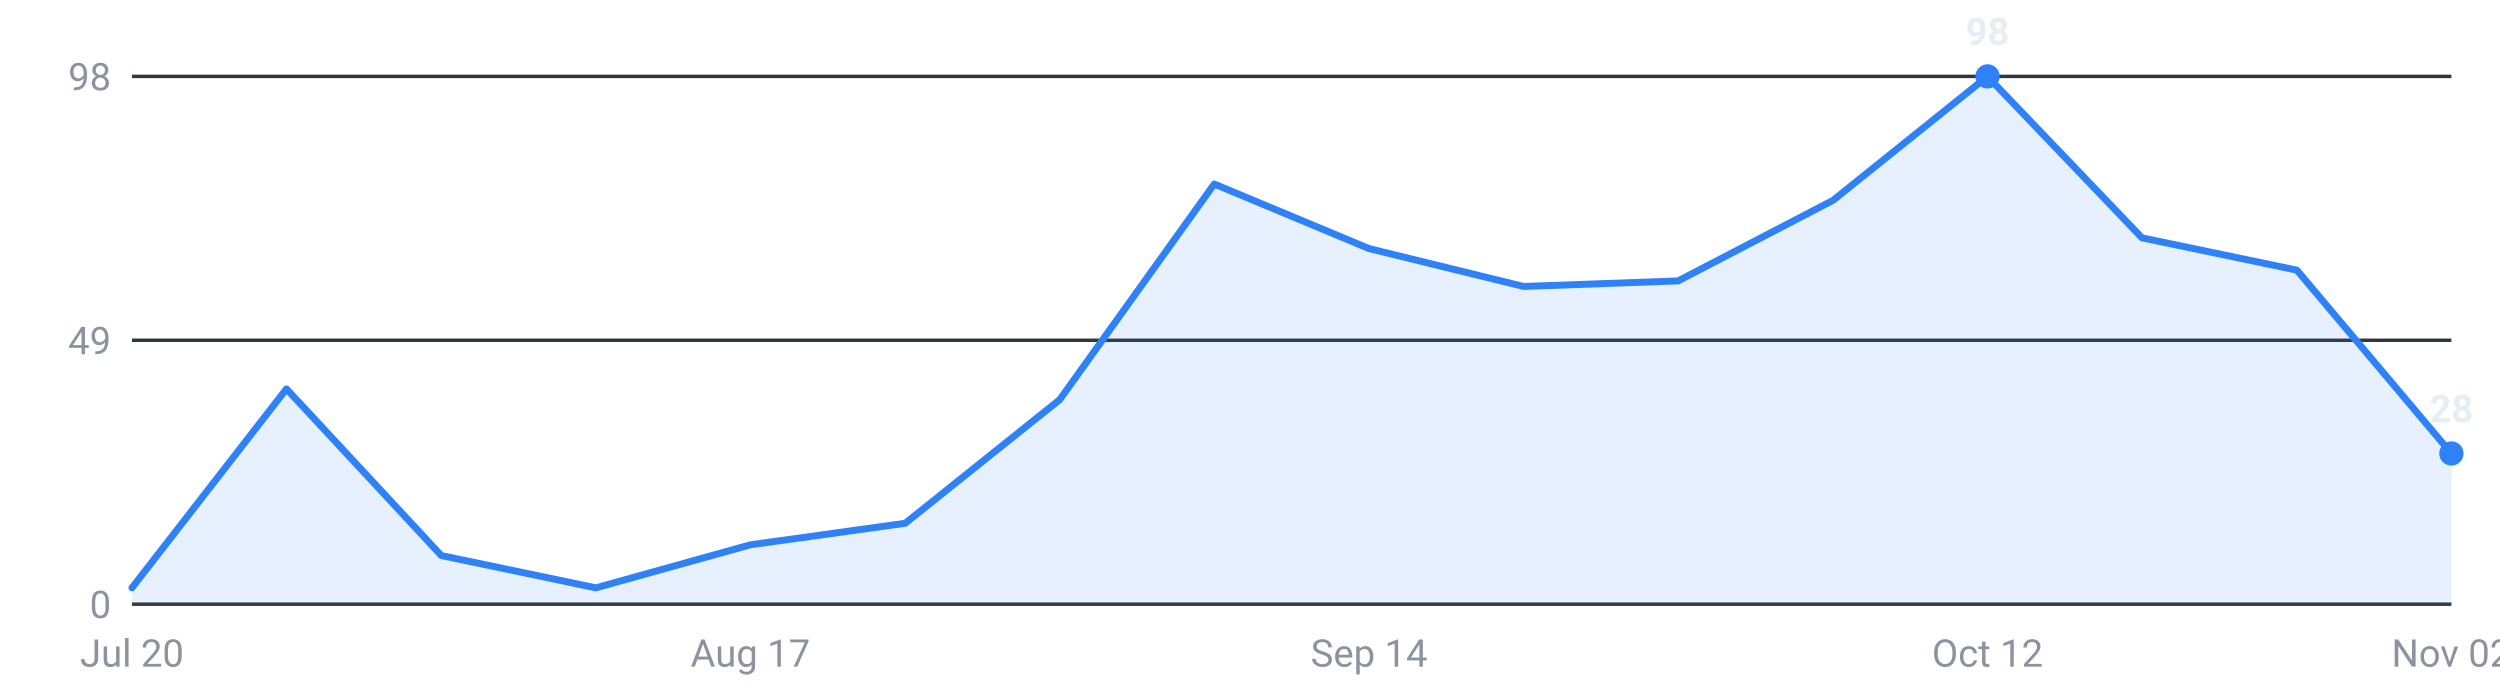
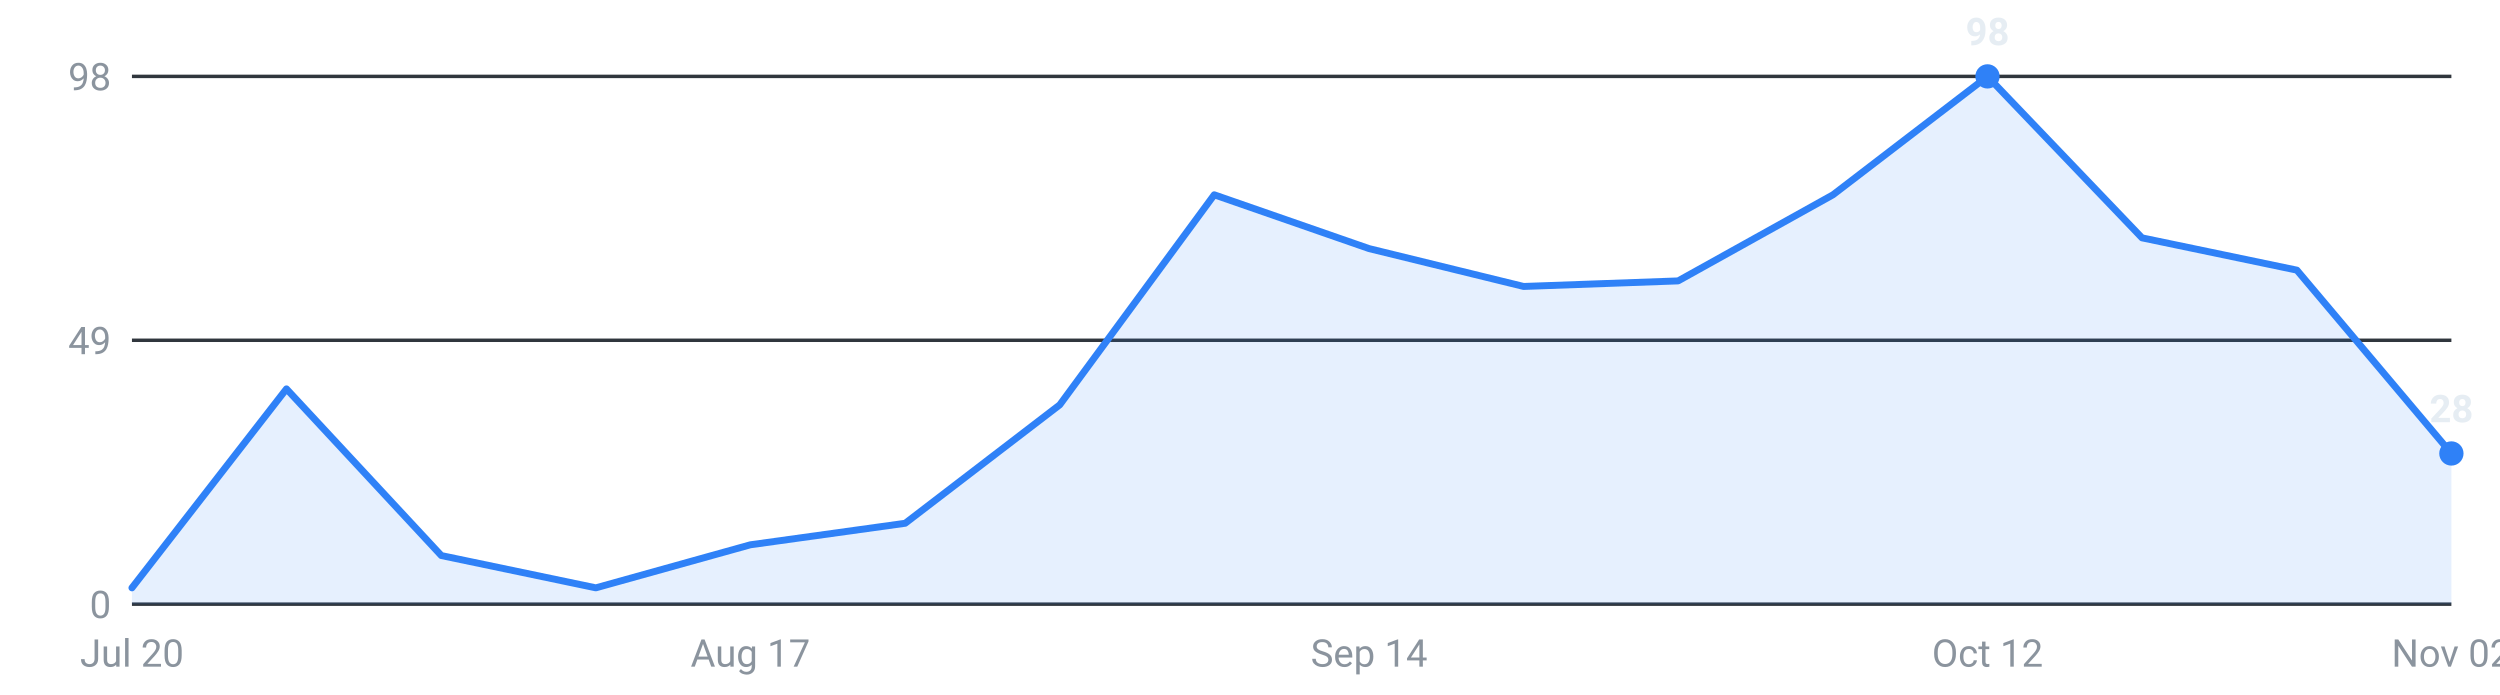
<svg xmlns="http://www.w3.org/2000/svg" viewBox="0 0 720 200" width="720" height="200" role="img" aria-label="Internships posted per week, last 16 weeks">
  <g font-family="-apple-system,Segoe UI,Roboto,sans-serif" font-size="11">
    <line x1="38" y1="174.0" x2="706" y2="174.0" stroke="#30363d" stroke-width="1" />
    <text x="32" y="178.0" text-anchor="end" fill="#8b949e">0</text>
    <line x1="38" y1="98.0" x2="706" y2="98.0" stroke="#30363d" stroke-width="1" />
    <text x="32" y="102.0" text-anchor="end" fill="#8b949e">49</text>
    <line x1="38" y1="22.0" x2="706" y2="22.0" stroke="#30363d" stroke-width="1" />
    <text x="32" y="26.0" text-anchor="end" fill="#8b949e">98</text>
-     <path d="M38.0,174 L38.0,169.3 L82.5,112.0 L127.1,160.0 L171.6,169.3 L216.1,156.9 L260.7,150.7 L305.2,115.1 L349.7,53.0 L394.3,71.6 L438.8,82.5 L483.3,80.9 L527.9,57.7 L572.4,22.0 L616.9,68.5 L661.5,77.8 L706.0,130.6 L706.0,174 Z" fill="#2f81f7" fill-opacity="0.12" />
-     <polyline points="38.0,169.3 82.5,112.0 127.1,160.0 171.6,169.3 216.1,156.9 260.7,150.7 305.2,115.1 349.7,53.0 394.3,71.6 438.8,82.5 483.3,80.9 527.9,57.7 572.4,22.0 616.9,68.5 661.5,77.8 706.0,130.6" fill="none" stroke="#2f81f7" stroke-width="2" stroke-linejoin="round" stroke-linecap="round" />
+     <path d="M38.0,174 L38.0,169.3 L82.5,112.0 L127.1,160.0 L171.6,169.3 L216.1,156.9 L260.7,150.7 L305.2,116.6 L349.7,56.1 L394.3,71.6 L438.8,82.5 L483.3,80.9 L527.9,56.1 L572.4,22.0 L616.9,68.5 L661.5,77.8 L706.0,130.6 L706.0,174 Z" fill="#2f81f7" fill-opacity="0.12" />
+     <polyline points="38.0,169.3 82.5,112.0 127.1,160.0 171.6,169.3 216.1,156.9 260.7,150.7 305.2,116.6 349.7,56.1 394.3,71.6 438.8,82.5 483.3,80.9 527.9,56.1 572.4,22.0 616.9,68.5 661.5,77.8 706.0,130.6" fill="none" stroke="#2f81f7" stroke-width="2" stroke-linejoin="round" stroke-linecap="round" />
    <circle cx="572.4" cy="22.0" r="3.5" fill="#2f81f7" />
    <text x="572.4" y="13.0" text-anchor="middle" fill="#e6edf3" font-weight="600">98</text>
    <circle cx="706.0" cy="130.6" r="3.5" fill="#2f81f7" />
    <text x="706.0" y="121.6" text-anchor="middle" fill="#e6edf3" font-weight="600">28</text>
    <text x="38.0" y="192" text-anchor="middle" fill="#8b949e">Jul 20</text>
    <text x="216.1" y="192" text-anchor="middle" fill="#8b949e">Aug 17</text>
    <text x="394.3" y="192" text-anchor="middle" fill="#8b949e">Sep 14</text>
    <text x="572.4" y="192" text-anchor="middle" fill="#8b949e">Oct 12</text>
    <text x="706.0" y="192" text-anchor="middle" fill="#8b949e">Nov 02</text>
  </g>
</svg>
